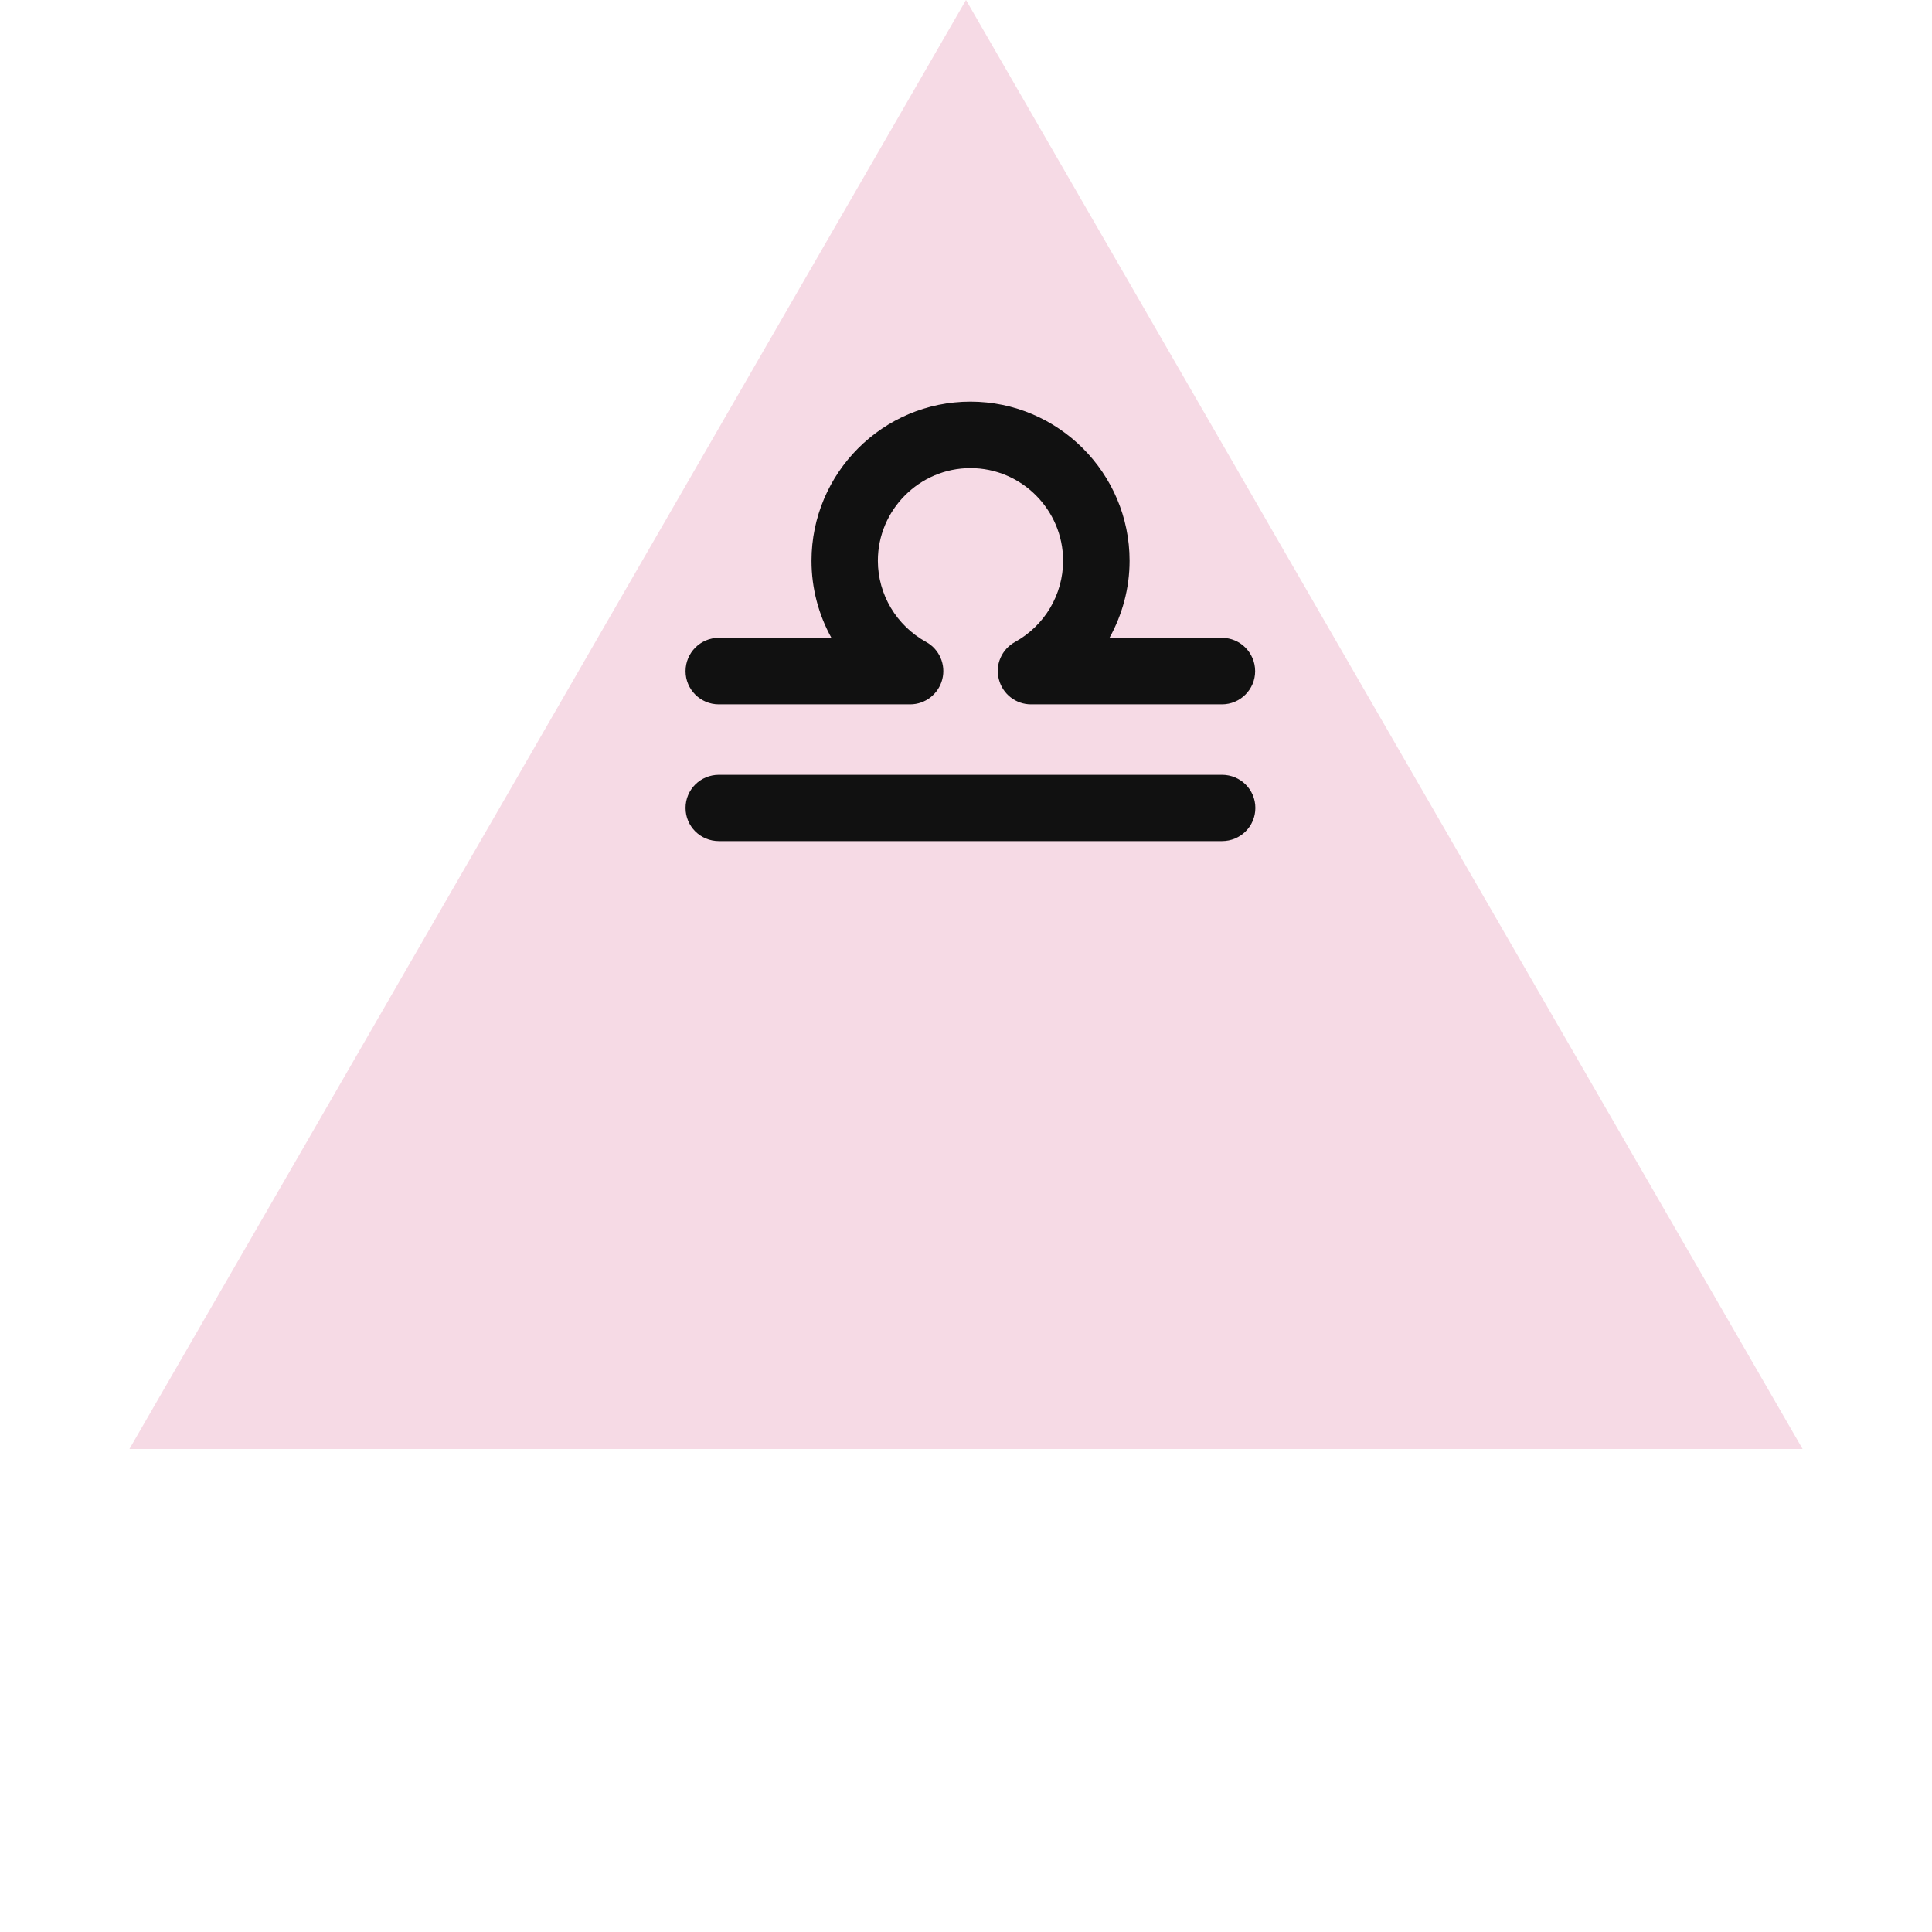
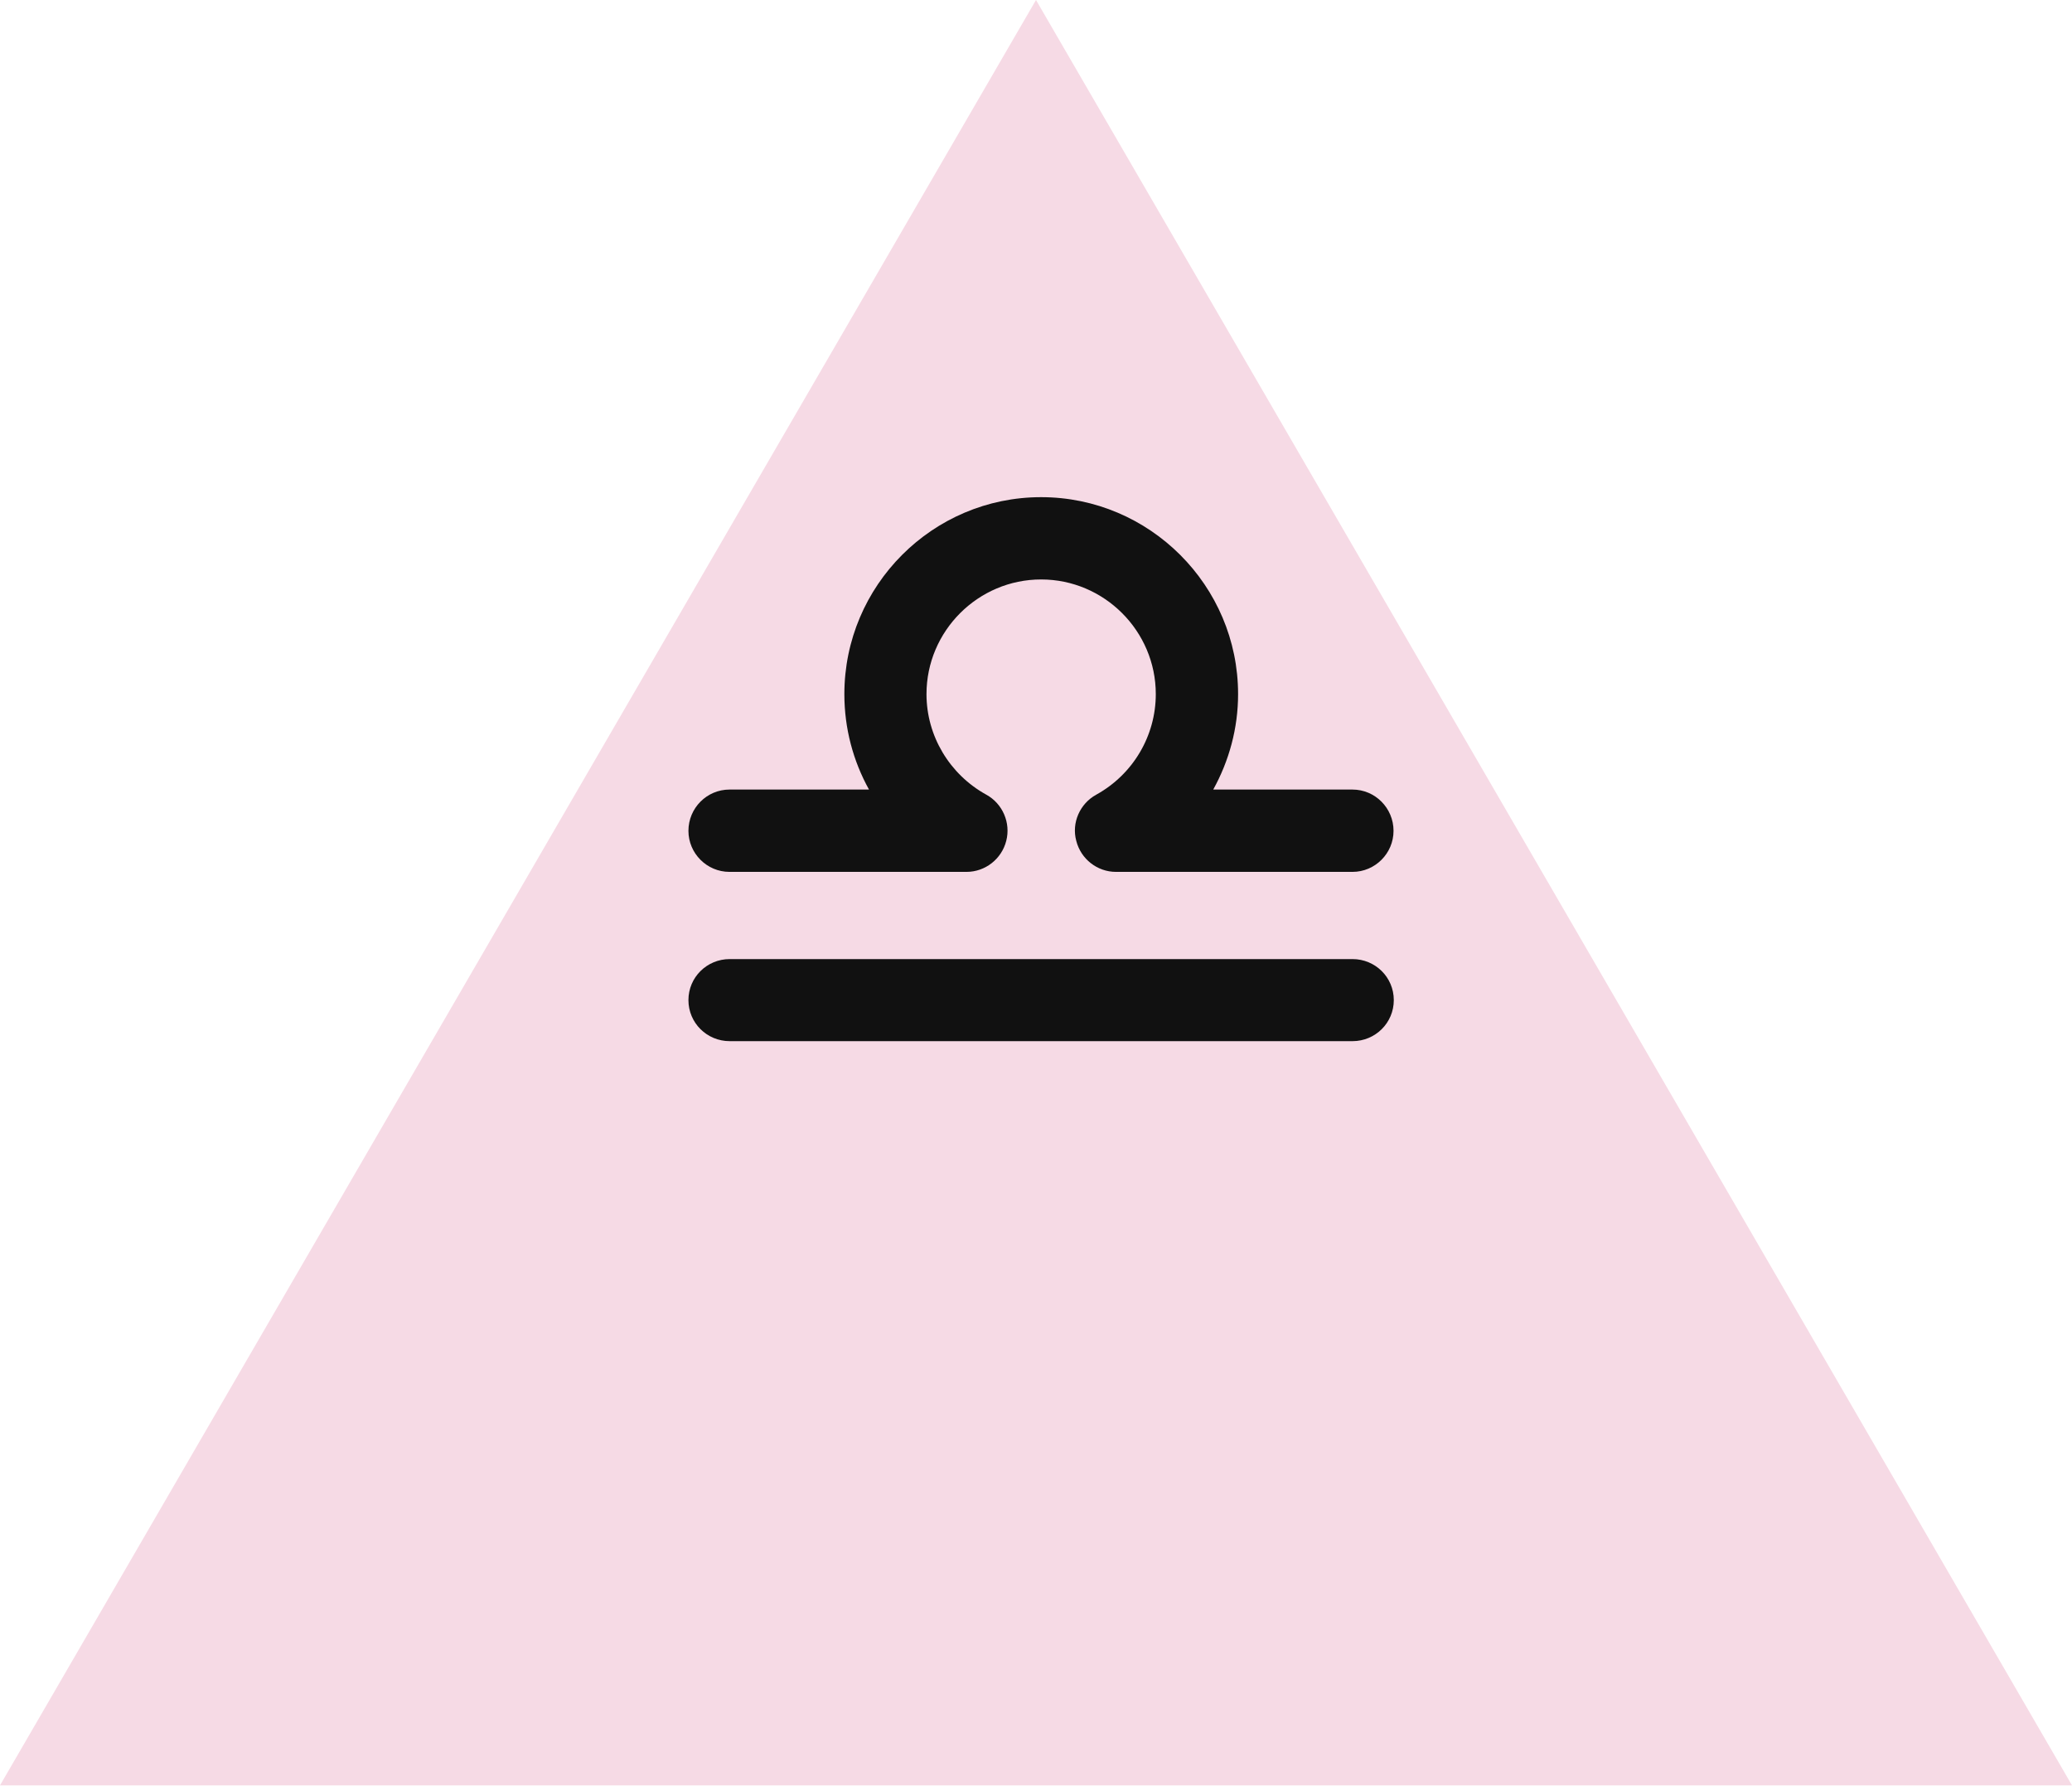
- <svg xmlns="http://www.w3.org/2000/svg" width="217" height="217" viewBox="0 0 217 217" fill="none">
-   <path d="M108.5 0L202.464 162.75H14.536L108.5 0Z" fill="#F6DAE5" />
-   <path d="M77 75.388C77 73.318 78.676 71.642 80.723 71.642H93.383C91.94 69.036 91.148 66.081 91.148 62.985C91.148 53.14 99.153 45.111 108.999 45.111C118.844 45.111 126.873 53.14 126.873 62.985C126.873 66.081 126.057 69.036 124.617 71.642H137.253C139.303 71.642 140.976 73.318 140.976 75.388C140.976 77.438 139.3 79.112 137.253 79.112H115.796C114.096 79.112 112.608 77.949 112.19 76.294C111.747 74.665 112.515 72.92 114.006 72.105C117.335 70.267 119.406 66.774 119.406 62.982C119.406 57.257 114.727 52.578 109.002 52.578C103.277 52.578 98.6 57.257 98.6 62.982C98.6 66.777 100.695 70.267 104.024 72.105C105.512 72.918 106.259 74.665 105.837 76.294C105.419 77.946 103.928 79.112 102.231 79.112H80.726C78.676 79.112 77 77.435 77 75.388Z" fill="#111111" />
-   <path d="M141 90.747C141 92.818 139.324 94.471 137.253 94.471H80.747C78.676 94.471 77 92.818 77 90.747C77 88.677 78.676 87.024 80.747 87.024H137.253C139.324 87.024 141 88.677 141 90.747Z" fill="#111111" />
+ <svg xmlns="http://www.w3.org/2000/svg" width="188" height="162" viewBox="0 0 188 162" fill="none">
+   <path d="M94 0L188 162H0L94 0Z" fill="#F6DAE5" />
+   <path d="M62.464 75.388C62.464 73.318 64.14 71.642 66.187 71.642H78.847C77.404 69.036 76.612 66.081 76.612 62.985C76.612 53.14 84.617 45.111 94.462 45.111C104.308 45.111 112.336 53.14 112.336 62.985C112.336 66.081 111.521 69.036 110.081 71.642H122.717C124.767 71.642 126.44 73.318 126.44 75.388C126.44 77.438 124.764 79.112 122.717 79.112H101.26C99.56 79.112 98.072 77.949 97.653 76.294C97.211 74.665 97.979 72.92 99.47 72.105C102.799 70.267 104.869 66.774 104.869 62.982C104.869 57.257 100.19 52.578 94.465 52.578C88.74 52.578 84.064 57.257 84.064 62.982C84.064 66.777 86.159 70.267 89.487 72.105C90.975 72.918 91.722 74.665 91.301 76.294C90.883 77.946 89.392 79.112 87.694 79.112H66.19C64.14 79.112 62.464 77.435 62.464 75.388Z" fill="#111111" />
+   <path d="M126.464 90.747C126.464 92.818 124.787 94.471 122.717 94.471H66.211C64.14 94.471 62.464 92.818 62.464 90.747C62.464 88.677 64.14 87.024 66.211 87.024H122.717C124.787 87.024 126.464 88.677 126.464 90.747Z" fill="#111111" />
</svg>
